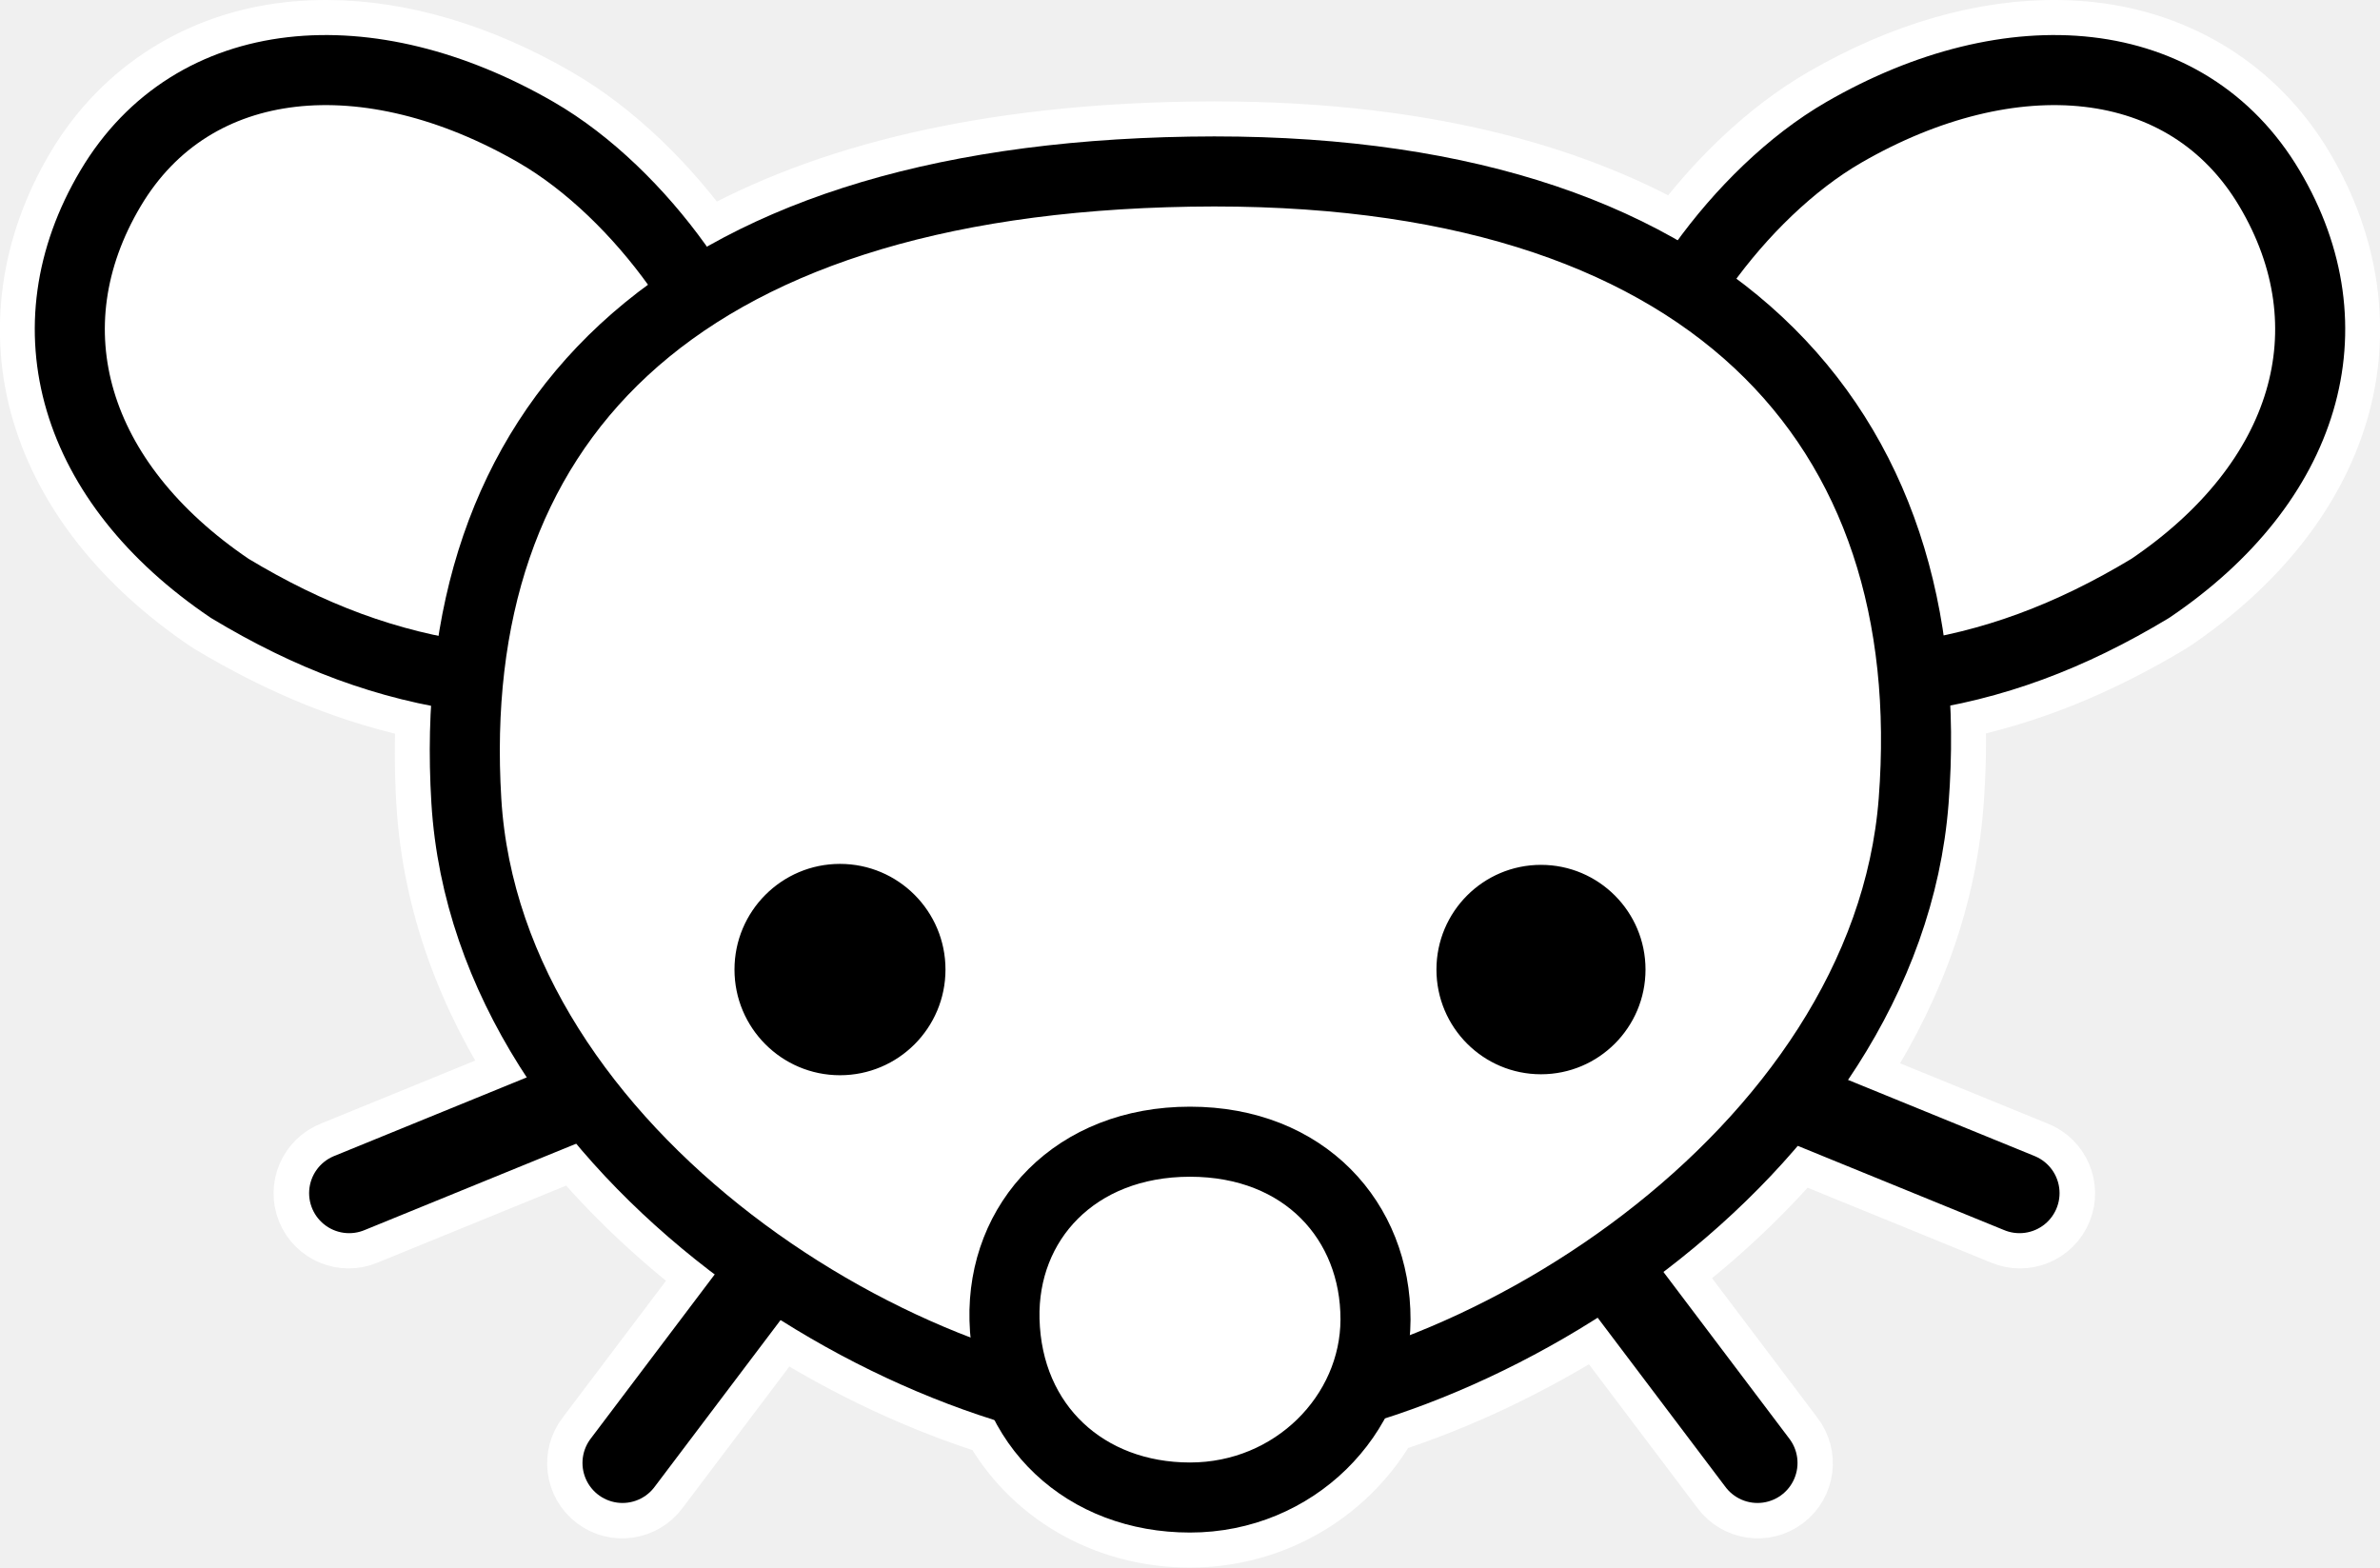
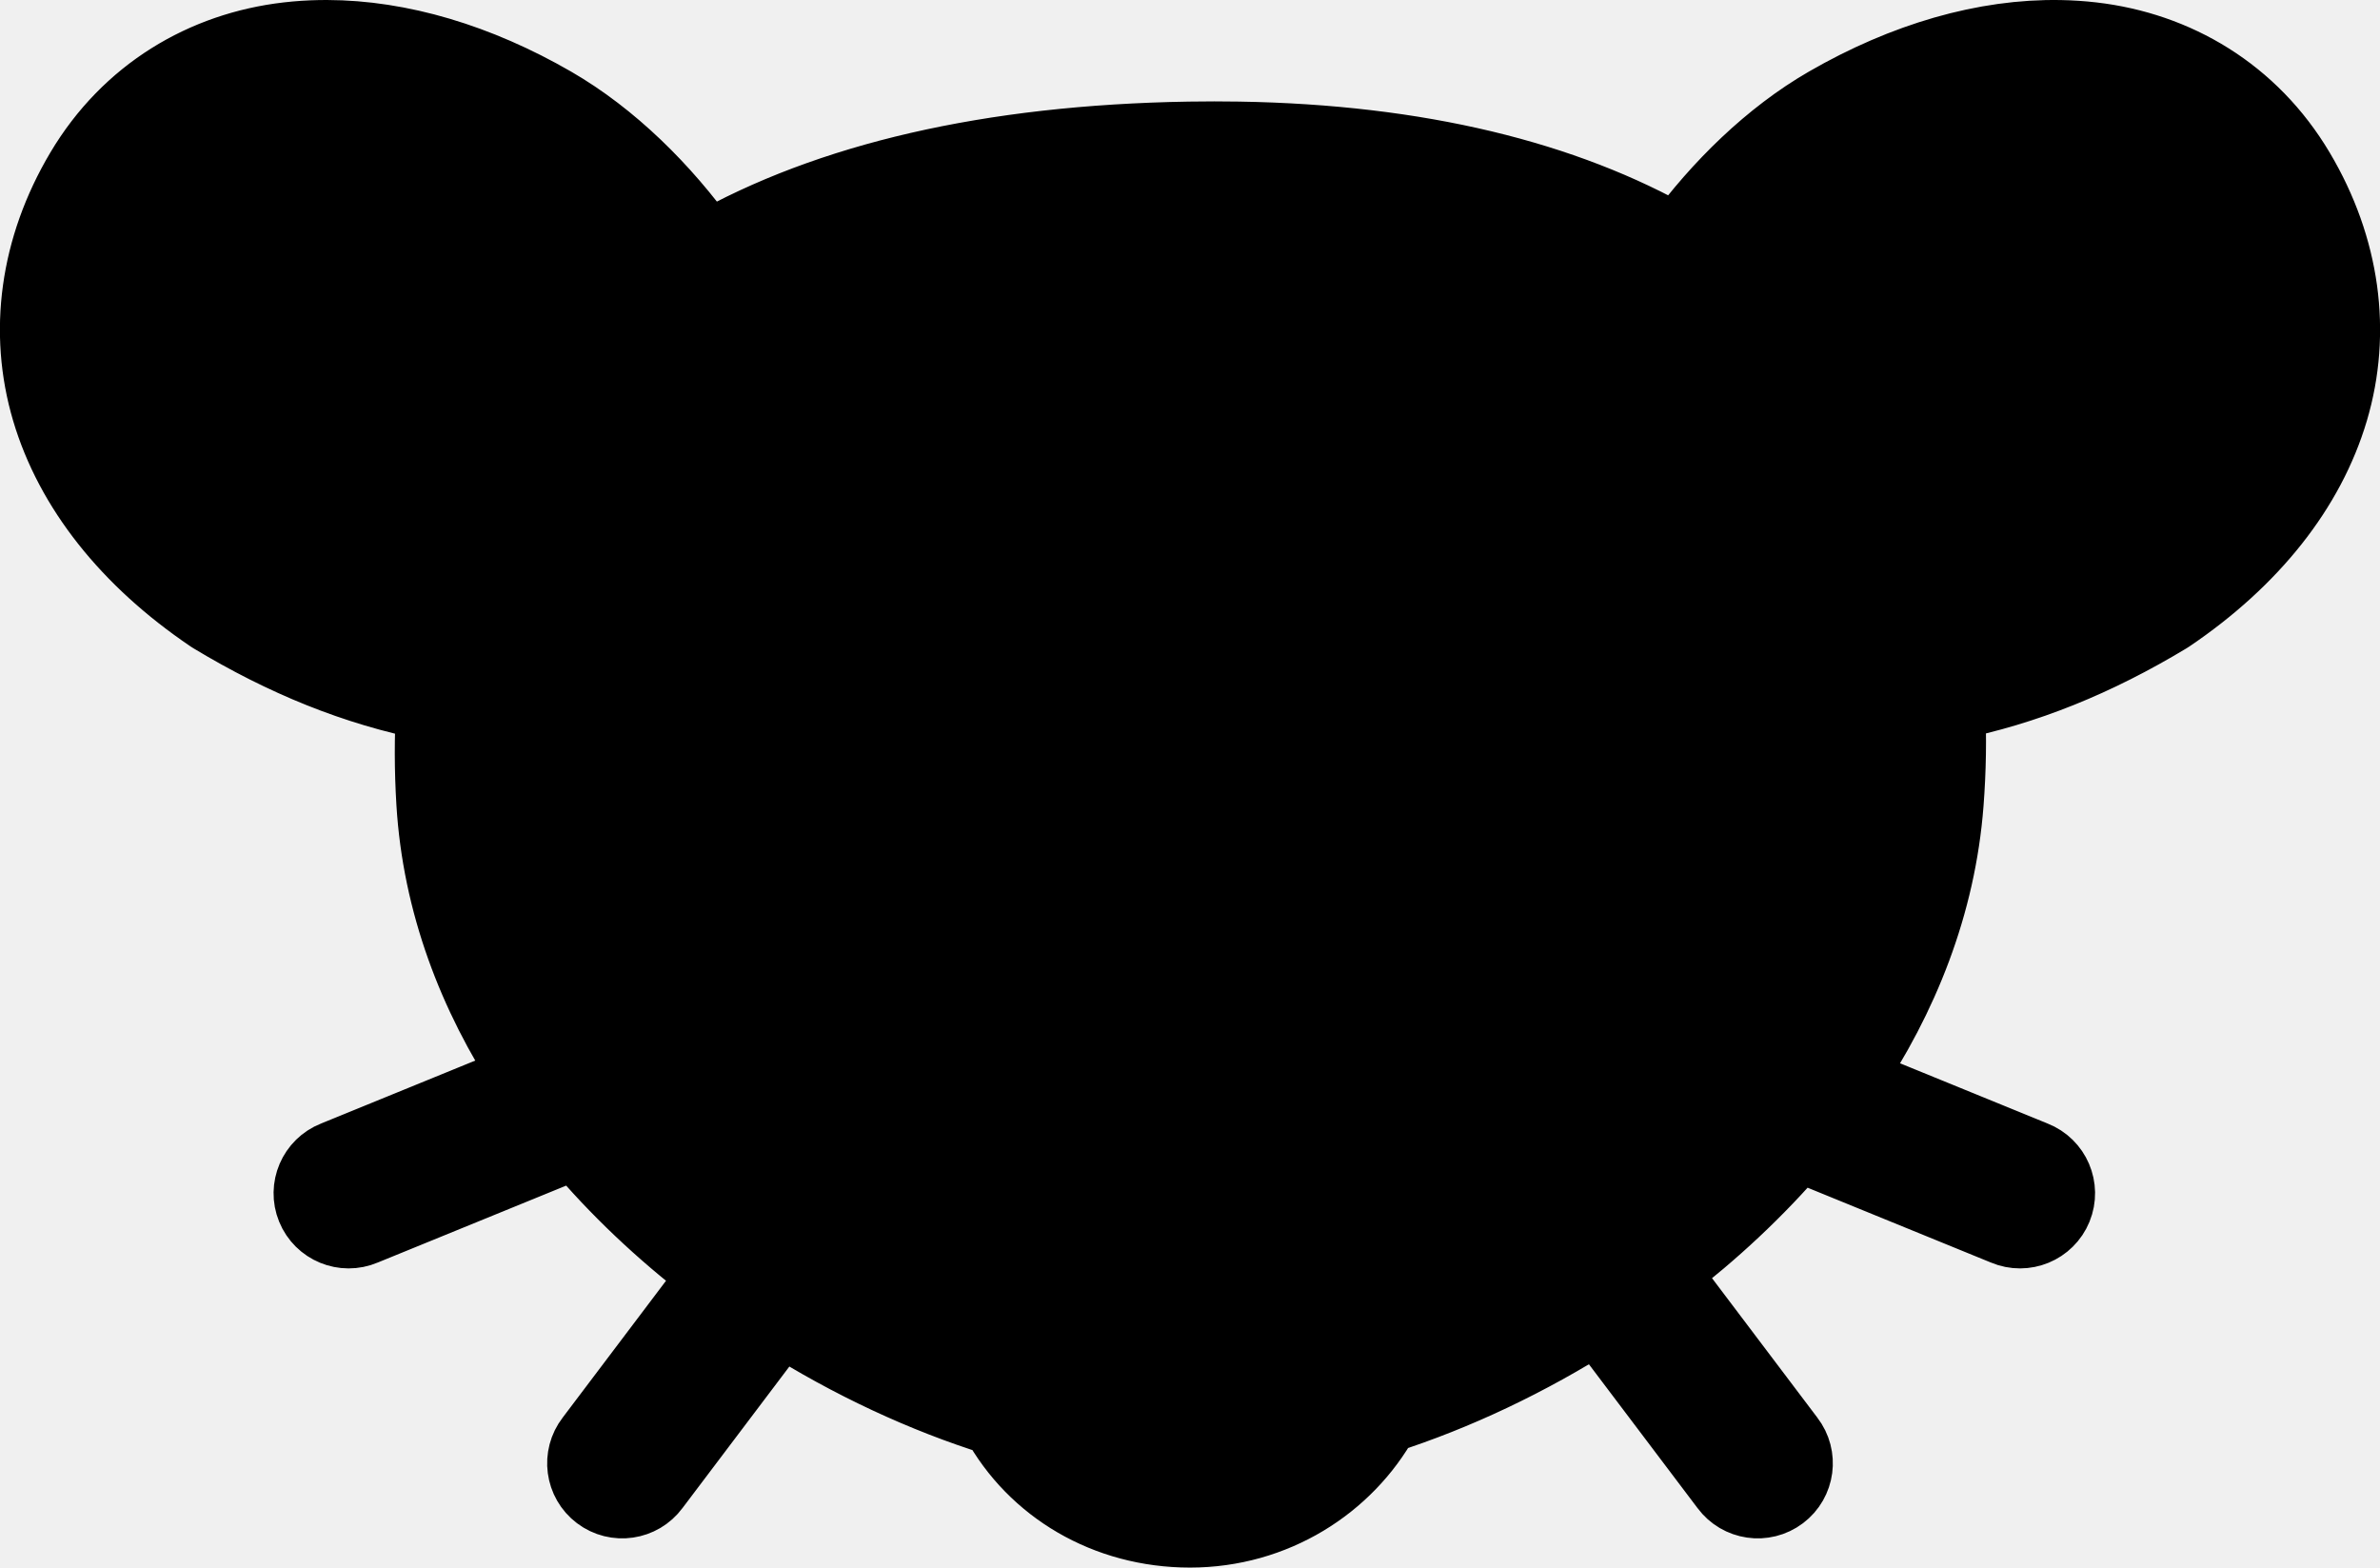
<svg xmlns="http://www.w3.org/2000/svg" width="62.921mm" height="41.441mm" viewBox="0 0 951.239 626.507" version="1.1" id="svg8" enable-background="new">
  <defs id="defs2" />
  <g id="layer1" transform="translate(-36.38038,-256.7862)" style="display:inline">
-     <path style="color:#000000;font-style:normal;font-variant:normal;font-weight:normal;font-stretch:normal;font-size:medium;line-height:normal;font-family:sans-serif;font-variant-ligatures:normal;font-variant-position:normal;font-variant-caps:normal;font-variant-numeric:normal;font-variant-alternates:normal;font-feature-settings:normal;text-indent:0;text-align:start;text-decoration:none;text-decoration-line:none;text-decoration-style:solid;text-decoration-color:#000000;letter-spacing:normal;word-spacing:normal;text-transform:none;writing-mode:lr-tb;direction:ltr;text-orientation:mixed;dominant-baseline:auto;baseline-shift:baseline;text-anchor:start;white-space:normal;shape-padding:0;clip-rule:nonzero;display:inline;overflow:visible;visibility:visible;opacity:1;isolation:auto;mix-blend-mode:normal;color-interpolation:sRGB;color-interpolation-filters:linearRGB;solid-color:#000000;solid-opacity:1;vector-effect:none;fill:none;fill-opacity:1;fill-rule:nonzero;stroke:#ffffff;stroke-width:28;stroke-linecap:round;stroke-linejoin:round;stroke-miterlimit:4;stroke-dasharray:none;stroke-dashoffset:0;stroke-opacity:1;color-rendering:auto;image-rendering:auto;shape-rendering:auto;text-rendering:auto;enable-background:accumulate" d="m 167.039,270.787 c -0.948,-0.002 -1.894,0.004 -2.838,0.021 -4.315,0.078 -8.589,0.359 -12.812,0.846 -33.785,3.891 -64.216,21.864 -82.871,53.273 -18.28,30.777 -22.777,64.666 -13.461,96.068 9.317,31.402 31.885,59.932 65.297,82.533 0.202,0.136 0.407,0.267 0.615,0.393 28.654,17.278 57.182,28.932 87.742,34.955 -0.746,12.613 -0.725,25.572 0.082,38.844 2.44,40.109 16.607,77.037 38.096,109.672 l -77.008,31.438 c -8.306,3.259 -12.342,12.682 -8.97,20.943 3.372,8.261 12.849,12.168 21.063,8.684 l 84.697,-34.576 c 15.707,18.727 33.753,35.683 53.121,50.57 0.74,0.569 1.49,1.122 2.234,1.686 l -49.611,65.691 c -5.454,7.047 -4.101,17.193 3.011,22.563 7.112,5.371 17.24,3.896 22.526,-3.278 l 50.387,-66.719 c 27.686,17.535 57.075,31.204 86.072,40.252 14.882,27.28 43.97,44.646 77.588,44.646 33.938,0 63.043,-18.687 77.801,-45.438 28.707,-9.213 57.753,-22.932 85.148,-40.402 l 51.098,67.66 c 5.286,7.175 15.415,8.649 22.526,3.278 7.112,-5.371 8.465,-15.516 3.011,-22.563 l -50.361,-66.686 c 0.334,-0.254 0.673,-0.501 1.006,-0.756 19.138,-14.649 37.026,-31.286 52.703,-49.635 l 82.562,33.705 c 8.214,3.484 17.691,-0.423 21.063,-8.684 3.372,-8.261 -0.664,-17.684 -8.97,-20.943 l -74.539,-30.428 c 22.172,-32.83 37.038,-70.034 40.143,-110.461 1.025,-13.353 1.229,-26.425 0.639,-39.176 30.356,-6.054 58.716,-17.668 87.201,-34.844 0.208,-0.125 0.414,-0.256 0.615,-0.393 33.412,-22.601 55.98,-51.131 65.297,-82.533 9.317,-31.402 4.819,-65.291 -13.461,-96.068 -18.655,-31.41 -49.086,-49.382 -82.871,-53.273 -4.223,-0.486 -8.497,-0.768 -12.812,-0.846 -30.208,-0.544 -62.441,8.824 -93.432,26.715 -22.798,13.161 -43.352,33.314 -59.438,55.305 -44.997,-25.751 -103.544,-40.251 -175.478,-41.439 -6.452,-0.107 -13.012,-0.107 -19.68,0.002 -80.189,1.309 -144.383,16.509 -192.871,43.992 -0.119,-0.191 -0.243,-0.379 -0.371,-0.564 -16.29,-22.764 -37.411,-43.737 -60.896,-57.295 -30.022,-17.331 -61.211,-26.665 -90.594,-26.736 z" id="path817-3" />
-     <path id="path1087" style="display:inline;opacity:1;fill:#ffffff;fill-opacity:1;stroke:#000000;stroke-width:28;stroke-linecap:round;stroke-linejoin:round;stroke-miterlimit:4;stroke-dasharray:none;stroke-opacity:1" d="m 716.856,362.965 c 15.291,-21.368 35.362,-41.109 56.51,-53.317 66.664,-38.484 137.026,-33.222 170.08,22.43 33.095,55.721 14.987,117.489 -47.644,159.855 -31.956,19.268 -62.933,30.923 -97.229,35.545 M 307.144,362.965 C 291.853,341.597 271.782,321.856 250.634,309.647 183.971,271.163 113.608,276.426 80.554,332.078 47.459,387.799 65.568,449.566 128.198,491.933 c 31.956,19.268 62.933,30.923 97.229,35.545" />
-     <path style="display:inline;opacity:1;fill:#ffffff;fill-opacity:1;stroke:#000000;stroke-width:28;stroke-linecap:round;stroke-linejoin:round;stroke-miterlimit:4;stroke-dasharray:none;stroke-opacity:1" d="M 801.232,576.87 C 812.735,427.07 720.584,321.983 512,325.389 303.416,328.794 213.714,428.031 222.768,576.87 c 8.643,142.08 176.802,246.404 288.12,246.404 111.318,0 279.451,-104.545 290.344,-246.404 z" id="path969" />
+     <path style="color:#000000;font-style:normal;font-variant:normal;font-weight:normal;font-stretch:normal;font-size:medium;line-height:normal;font-family:sans-serif;font-variant-ligatures:normal;font-variant-position:normal;font-variant-caps:normal;font-variant-numeric:normal;font-variant-alternates:normal;font-feature-settings:normal;text-indent:0;text-align:start;text-decoration:none;text-decoration-line:none;text-decoration-style:solid;text-decoration-color:#000000;letter-spacing:normal;word-spacing:normal;text-transform:none;writing-mode:lr-tb;direction:ltr;text-orientation:mixed;dominant-baseline:auto;baseline-shift:baseline;text-anchor:start;white-space:normal;shape-padding:0;clip-rule:nonzero;display:inline;overflow:visible;visibility:visible;opacity:1;isolation:auto;mix-blend-mode:normal;color-interpolation:sRGB;color-interpolation-filters:linearRGB;solid-color:#000000;solid-opacity:1;vector-effect:none;fill:none;fill-opacity:1;fill-rule:nonzero;stroke:currentColor;stroke-width:28;stroke-linecap:round;stroke-linejoin:round;stroke-miterlimit:4;stroke-dasharray:none;stroke-dashoffset:0;stroke-opacity:1;color-rendering:auto;image-rendering:auto;shape-rendering:auto;text-rendering:auto;enable-background:accumulate" d="m 167.039,270.787 c -0.948,-0.002 -1.894,0.004 -2.838,0.021 -4.315,0.078 -8.589,0.359 -12.812,0.846 -33.785,3.891 -64.216,21.864 -82.871,53.273 -18.28,30.777 -22.777,64.666 -13.461,96.068 9.317,31.402 31.885,59.932 65.297,82.533 0.202,0.136 0.407,0.267 0.615,0.393 28.654,17.278 57.182,28.932 87.742,34.955 -0.746,12.613 -0.725,25.572 0.082,38.844 2.44,40.109 16.607,77.037 38.096,109.672 l -77.008,31.438 c -8.306,3.259 -12.342,12.682 -8.97,20.943 3.372,8.261 12.849,12.168 21.063,8.684 l 84.697,-34.576 c 15.707,18.727 33.753,35.683 53.121,50.57 0.74,0.569 1.49,1.122 2.234,1.686 l -49.611,65.691 c -5.454,7.047 -4.101,17.193 3.011,22.563 7.112,5.371 17.24,3.896 22.526,-3.278 l 50.387,-66.719 c 27.686,17.535 57.075,31.204 86.072,40.252 14.882,27.28 43.97,44.646 77.588,44.646 33.938,0 63.043,-18.687 77.801,-45.438 28.707,-9.213 57.753,-22.932 85.148,-40.402 l 51.098,67.66 c 5.286,7.175 15.415,8.649 22.526,3.278 7.112,-5.371 8.465,-15.516 3.011,-22.563 l -50.361,-66.686 c 0.334,-0.254 0.673,-0.501 1.006,-0.756 19.138,-14.649 37.026,-31.286 52.703,-49.635 l 82.562,33.705 c 8.214,3.484 17.691,-0.423 21.063,-8.684 3.372,-8.261 -0.664,-17.684 -8.97,-20.943 l -74.539,-30.428 c 22.172,-32.83 37.038,-70.034 40.143,-110.461 1.025,-13.353 1.229,-26.425 0.639,-39.176 30.356,-6.054 58.716,-17.668 87.201,-34.844 0.208,-0.125 0.414,-0.256 0.615,-0.393 33.412,-22.601 55.98,-51.131 65.297,-82.533 9.317,-31.402 4.819,-65.291 -13.461,-96.068 -18.655,-31.41 -49.086,-49.382 -82.871,-53.273 -4.223,-0.486 -8.497,-0.768 -12.812,-0.846 -30.208,-0.544 -62.441,8.824 -93.432,26.715 -22.798,13.161 -43.352,33.314 -59.438,55.305 -44.997,-25.751 -103.544,-40.251 -175.478,-41.439 -6.452,-0.107 -13.012,-0.107 -19.68,0.002 -80.189,1.309 -144.383,16.509 -192.871,43.992 -0.119,-0.191 -0.243,-0.379 -0.371,-0.564 -16.29,-22.764 -37.411,-43.737 -60.896,-57.295 -30.022,-17.331 -61.211,-26.665 -90.594,-26.736 z" id="path817-3" />
+     <path id="path1087" style="display:inline;opacity:1;fill:currentColor;fill-opacity:1;stroke:#000000;stroke-width:28;stroke-linecap:round;stroke-linejoin:round;stroke-miterlimit:4;stroke-dasharray:none;stroke-opacity:1" d="m 716.856,362.965 c 15.291,-21.368 35.362,-41.109 56.51,-53.317 66.664,-38.484 137.026,-33.222 170.08,22.43 33.095,55.721 14.987,117.489 -47.644,159.855 -31.956,19.268 -62.933,30.923 -97.229,35.545 M 307.144,362.965 C 291.853,341.597 271.782,321.856 250.634,309.647 183.971,271.163 113.608,276.426 80.554,332.078 47.459,387.799 65.568,449.566 128.198,491.933 c 31.956,19.268 62.933,30.923 97.229,35.545" />
+     <path style="display:inline;opacity:1;fill:currentColor;fill-opacity:1;stroke:#000000;stroke-width:28;stroke-linecap:round;stroke-linejoin:round;stroke-miterlimit:4;stroke-dasharray:none;stroke-opacity:1" d="M 801.232,576.87 C 812.735,427.07 720.584,321.983 512,325.389 303.416,328.794 213.714,428.031 222.768,576.87 c 8.643,142.08 176.802,246.404 288.12,246.404 111.318,0 279.451,-104.545 290.344,-246.404 z" id="path969" />
    <path id="path1084" style="display:inline;opacity:1;fill:#000000;fill-opacity:1;stroke:#000000;stroke-width:0;stroke-linecap:round;stroke-linejoin:round;stroke-miterlimit:4;stroke-dasharray:none;stroke-opacity:1" d="m 610.499,644.289 c 0,23.112 18.706,41.848 41.781,41.848 23.075,0 41.781,-18.736 41.781,-41.848 0,-23.112 -18.706,-41.848 -41.781,-41.848 -23.075,0 -41.781,18.736 -41.781,41.848 z m -280.56,0 c 0,23.325 18.878,42.234 42.166,42.234 23.288,0 42.166,-18.909 42.166,-42.234 0,-23.325 -18.878,-42.234 -42.166,-42.234 -23.288,0 -42.166,18.909 -42.166,42.234 z" />
    <path id="path1008" style="display:inline;opacity:1;fill:none;stroke:#000000;stroke-width:32;stroke-linecap:round;stroke-linejoin:miter;stroke-miterlimit:4;stroke-dasharray:none;stroke-opacity:1" d="m 339.729,769.247 -54.544,72.225 m 399.086,-72.225 54.544,72.225 M 263.683,697.82 175.928,733.644 m 579.858,-35.824 87.756,35.824" />
-     <path style="display:inline;opacity:1;fill:#ffffff;fill-opacity:1;stroke:#000000;stroke-width:28;stroke-linecap:round;stroke-linejoin:round;stroke-miterlimit:4;stroke-dasharray:none;stroke-opacity:1" d="m 512.001,713.09 c -45.864,0 -75.13,31.845 -74.142,71.101 1.07,42.513 32.469,71.103 74.142,71.103 41.673,0 74.051,-32.996 74.142,-71.103 0.093,-39.268 -28.277,-71.101 -74.142,-71.101 z" id="path1115" />
+     <path style="display:inline;opacity:1;fill:currentColor;fill-opacity:1;stroke:#000000;stroke-width:28;stroke-linecap:round;stroke-linejoin:round;stroke-miterlimit:4;stroke-dasharray:none;stroke-opacity:1" d="m 512.001,713.09 c -45.864,0 -75.13,31.845 -74.142,71.101 1.07,42.513 32.469,71.103 74.142,71.103 41.673,0 74.051,-32.996 74.142,-71.103 0.093,-39.268 -28.277,-71.101 -74.142,-71.101 z" id="path1115" />
  </g>
</svg>
